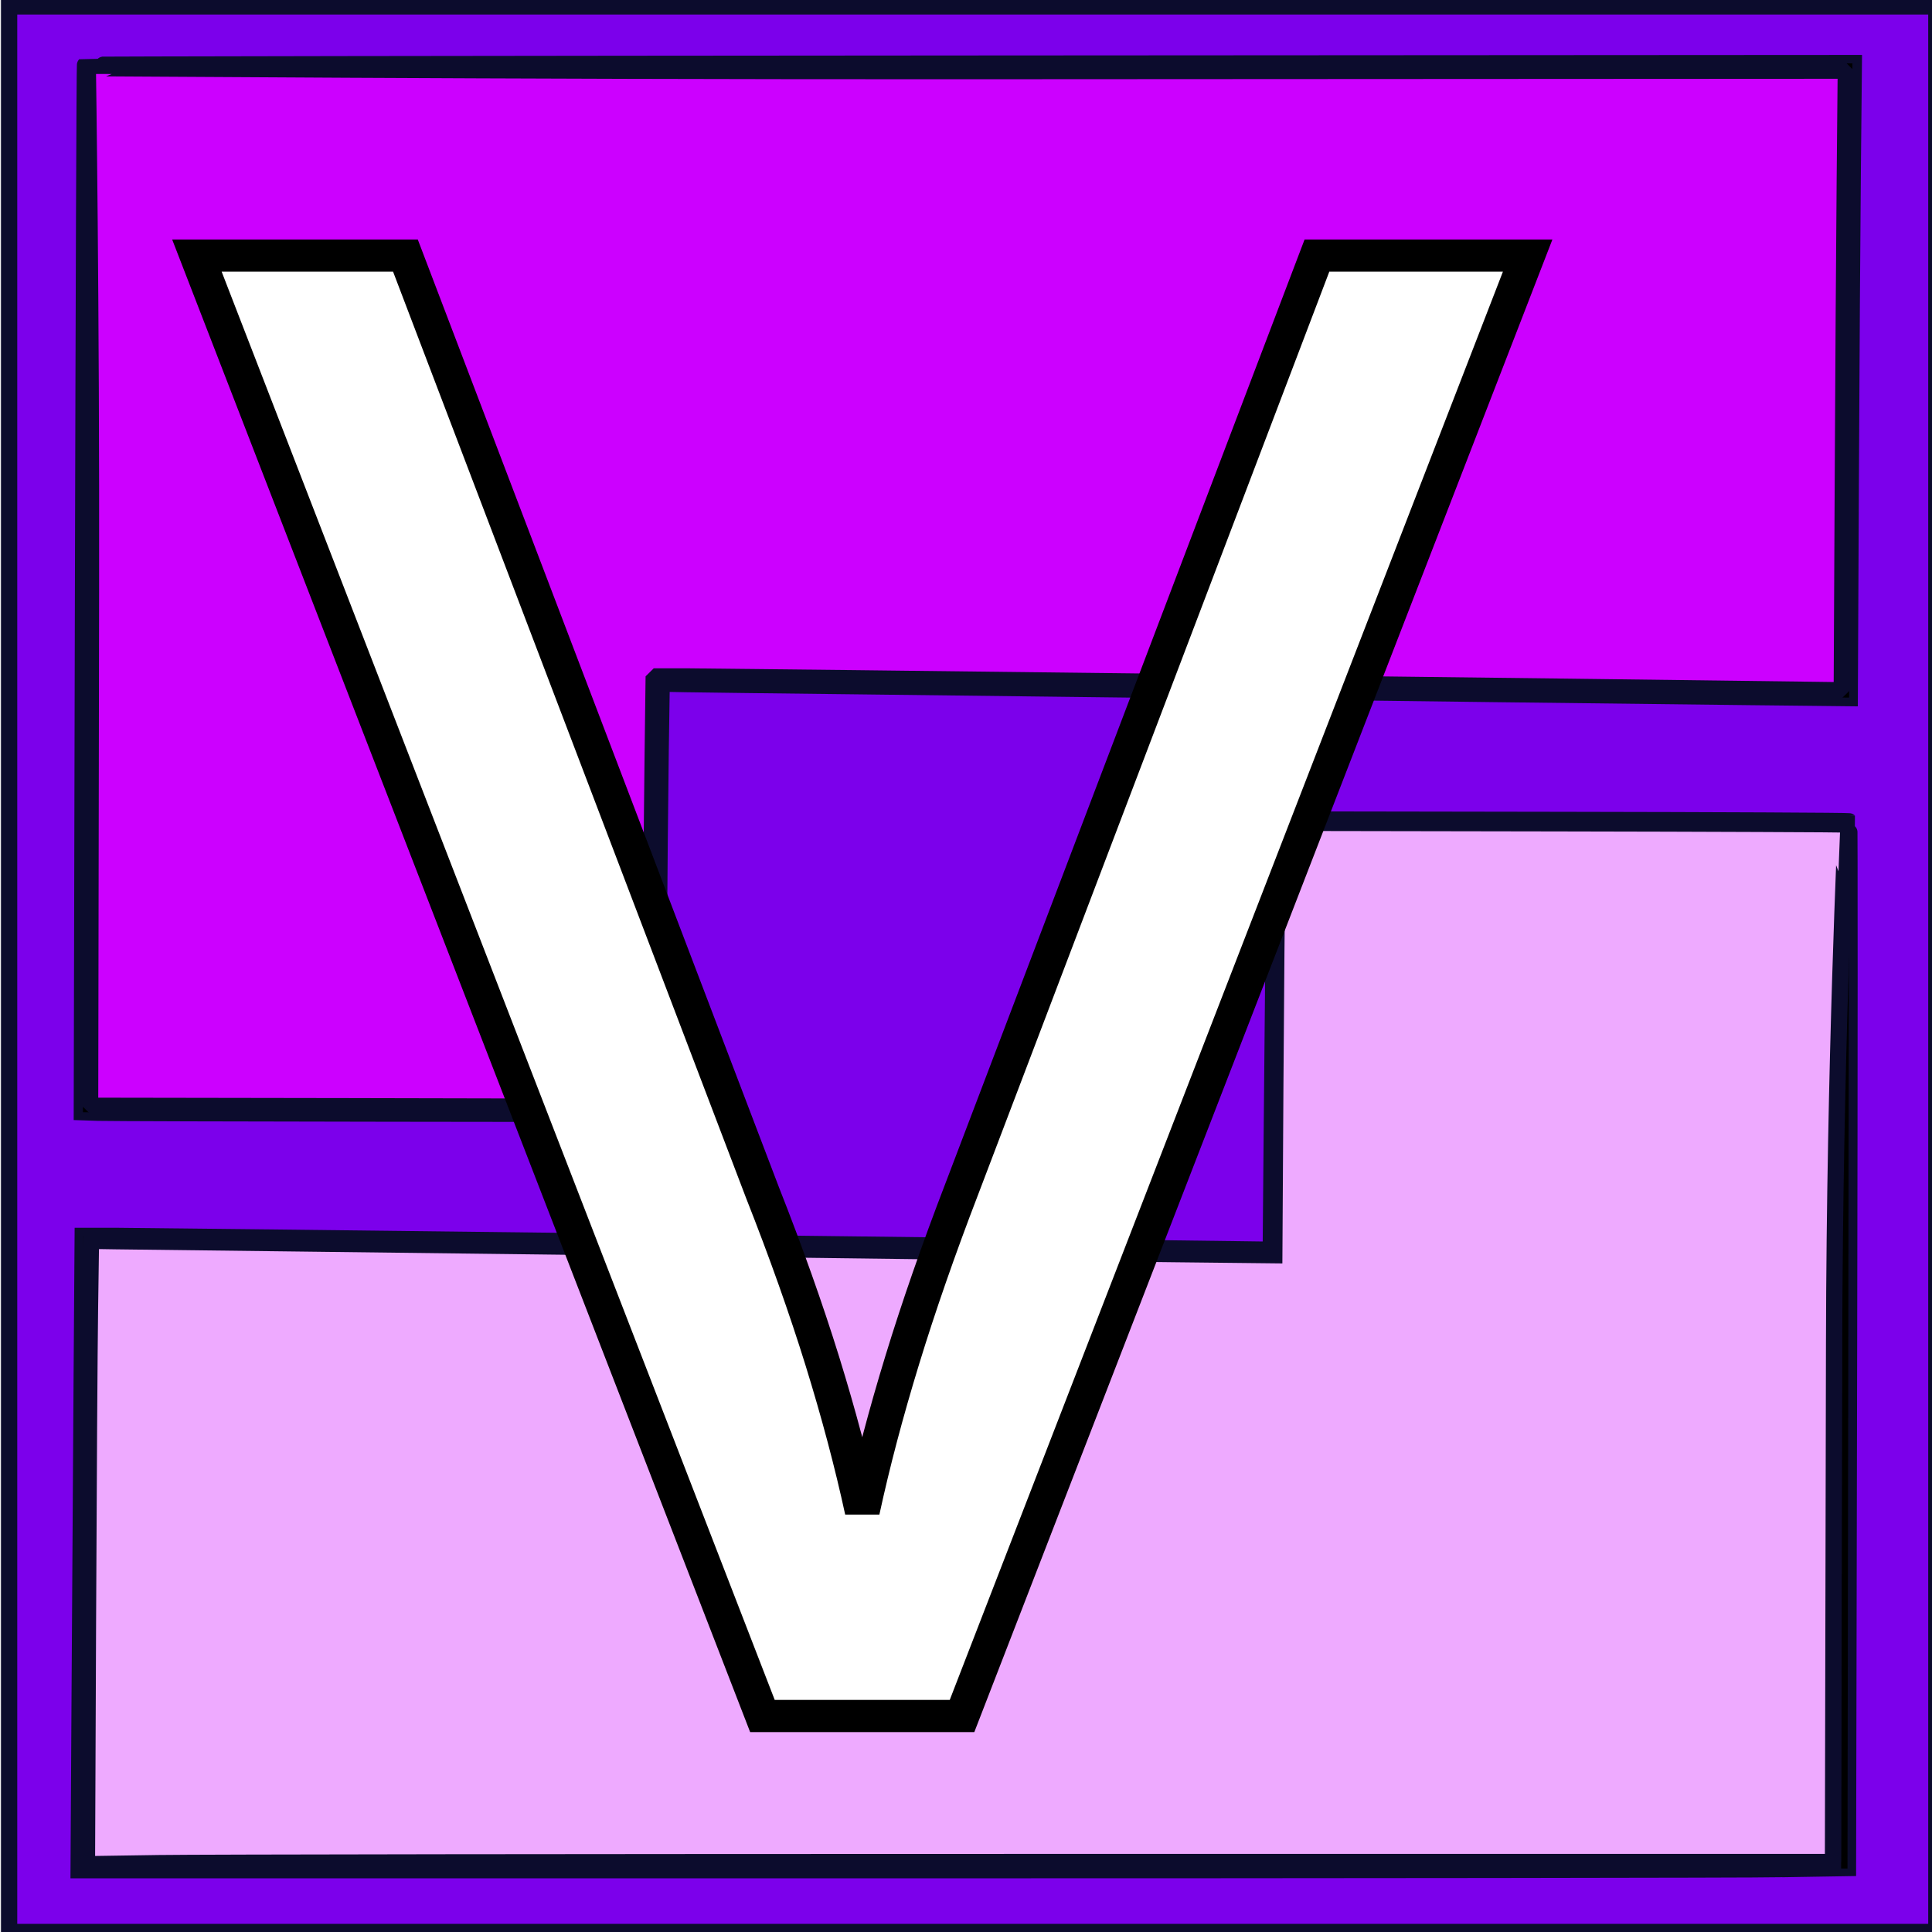
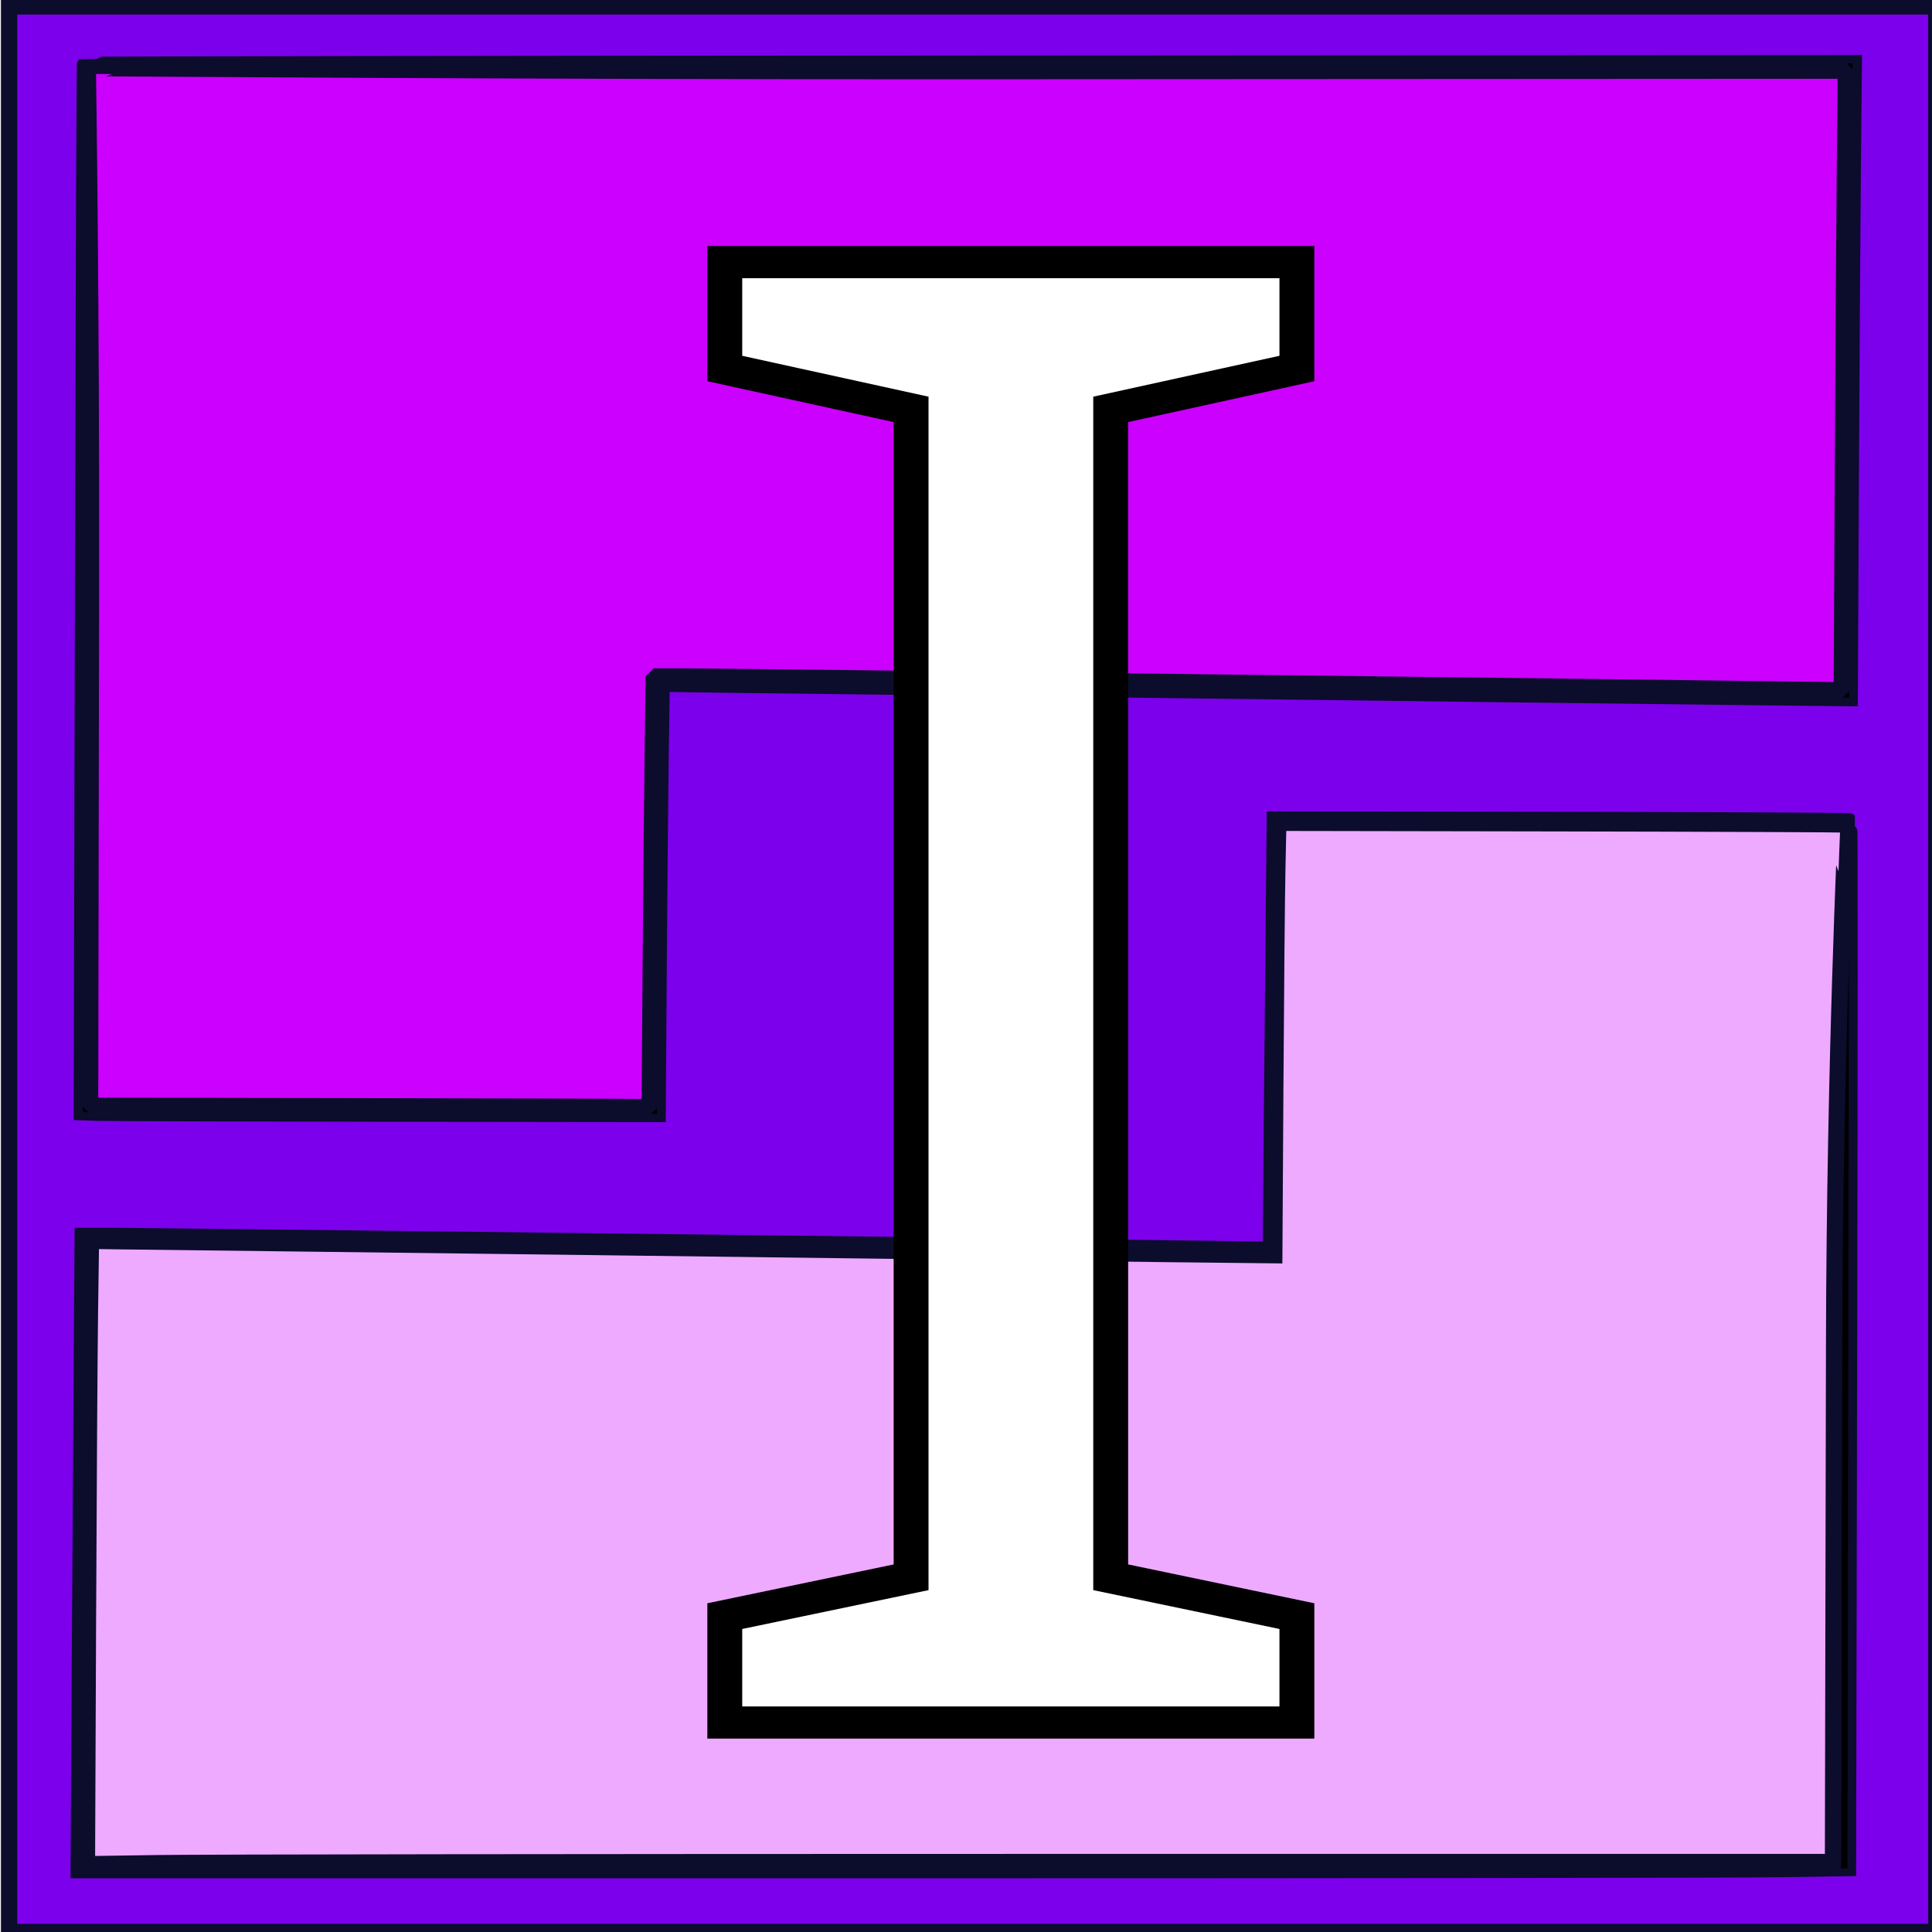
<svg xmlns="http://www.w3.org/2000/svg" xmlns:ns1="http://www.openswatchbook.org/uri/2009/osb" xmlns:xlink="http://www.w3.org/1999/xlink" width="300" height="300" viewBox="0 0 300 300" id="svg3336" version="1.1">
  <defs id="defs3338">
    <linearGradient id="linearGradient2458">
      <stop style="stop-color:#ff4600;stop-opacity:1;" offset="0" id="stop2454" />
      <stop style="stop-color:#ff4600;stop-opacity:0;" offset="1" id="stop2456" />
    </linearGradient>
    <linearGradient id="linearGradient2389" ns1:paint="solid">
      <stop style="stop-color:#7d1eff;stop-opacity:1;" offset="0" id="stop2387" />
    </linearGradient>
    <linearGradient id="linearGradient5969" ns1:paint="solid">
      <stop style="stop-color:#ff0000;stop-opacity:1;" offset="0" id="stop5967" />
    </linearGradient>
    <filter height="1.5" width="1.5" y="-0.25" x="-0.25" style="color-interpolation-filters:sRGB;" id="filter4420">
      <feBlend in2="SourceGraphic" result="result1" mode="screen" id="feBlend4422" />
      <feGaussianBlur stdDeviation="2" result="result6" id="feGaussianBlur4424" />
      <feComposite operator="xor" in="result6" in2="result1" result="result7" id="feComposite4426" />
      <feComposite result="result4" in="result7" operator="xor" in2="result7" id="feComposite4428" />
      <feGaussianBlur result="result3" stdDeviation="3" in="result4" id="feGaussianBlur4430" />
      <feSpecularLighting result="result5" specularExponent="55" specularConstant="1.5" surfaceScale="6" in="result3" id="feSpecularLighting4432">
        <fePointLight z="20000" y="-8000" x="-5000" id="fePointLight4434" />
      </feSpecularLighting>
      <feComposite in="result3" k3="1" k2="1.5" operator="arithmetic" in2="SourceGraphic" result="result92" id="feComposite4436" />
      <feComposite in="result5" operator="atop" in2="result92" result="result93" id="feComposite4438" />
      <feBlend mode="multiply" in2="result93" id="feBlend4440" />
    </filter>
    <filter height="1.5" width="1.5" y="-0.25" x="-0.25" style="color-interpolation-filters:sRGB;" id="filter4442">
      <feBlend in2="SourceGraphic" result="result1" mode="screen" id="feBlend4444" />
      <feGaussianBlur stdDeviation="2" result="result6" id="feGaussianBlur4446" />
      <feComposite operator="xor" in="result6" in2="result1" result="result7" id="feComposite4448" />
      <feComposite result="result4" in="result7" operator="xor" in2="result7" id="feComposite4450" />
      <feGaussianBlur result="result3" stdDeviation="3" in="result4" id="feGaussianBlur4452" />
      <feSpecularLighting result="result5" specularExponent="55" specularConstant="1.5" surfaceScale="6" in="result3" id="feSpecularLighting4454">
        <fePointLight z="20000" y="-8000" x="-5000" id="fePointLight4456" />
      </feSpecularLighting>
      <feComposite in="result3" k3="1" k2="1.5" operator="arithmetic" in2="SourceGraphic" result="result92" id="feComposite4458" />
      <feComposite in="result5" operator="atop" in2="result92" result="result93" id="feComposite4460" />
      <feBlend mode="multiply" in2="result93" id="feBlend4462" />
    </filter>
    <filter height="1.5" width="1.5" y="-0.25" x="-0.25" style="color-interpolation-filters:sRGB;" id="filter4464">
      <feBlend in2="SourceGraphic" result="result1" mode="screen" id="feBlend4466" />
      <feGaussianBlur stdDeviation="2" result="result6" id="feGaussianBlur4468" />
      <feComposite operator="xor" in="result6" in2="result1" result="result7" id="feComposite4470" />
      <feComposite result="result4" in="result7" operator="xor" in2="result7" id="feComposite4472" />
      <feGaussianBlur result="result3" stdDeviation="3" in="result4" id="feGaussianBlur4474" />
      <feSpecularLighting result="result5" specularExponent="55" specularConstant="1.5" surfaceScale="6" in="result3" id="feSpecularLighting4476">
        <fePointLight z="20000" y="-8000" x="-5000" id="fePointLight4478" />
      </feSpecularLighting>
      <feComposite in="result3" k3="1" k2="1.5" operator="arithmetic" in2="SourceGraphic" result="result92" id="feComposite4480" />
      <feComposite in="result5" operator="atop" in2="result92" result="result93" id="feComposite4482" />
      <feBlend mode="multiply" in2="result93" id="feBlend4484" />
    </filter>
    <filter x="-0.25" y="-0.25" width="1.5" height="1.5" style="color-interpolation-filters:sRGB;" id="filter5176">
      <feGaussianBlur stdDeviation="1" result="result1" id="feGaussianBlur5178" />
      <feComposite in="result1" in2="result1" result="result4" operator="in" id="feComposite5180" />
      <feGaussianBlur stdDeviation="7" result="result6" in="result4" id="feGaussianBlur5182" />
      <feComposite operator="over" in="result6" in2="result4" result="result8" id="feComposite5184" />
      <feComposite operator="in" result="fbSourceGraphic" in="result6" in2="result8" id="feComposite5186" />
      <feSpecularLighting specularExponent="45" specularConstant="2" surfaceScale="2.5" lighting-color="rgb(255,255,255)" result="result1" in="fbSourceGraphic" id="feSpecularLighting5188">
        <fePointLight z="20000" y="-10000" x="-5000" id="fePointLight5190" />
      </feSpecularLighting>
      <feComposite operator="in" result="result2" in="result1" in2="fbSourceGraphic" id="feComposite5192" />
      <feComposite k3="1.5" k2="1.2" operator="arithmetic" result="result4" in="fbSourceGraphic" in2="result2" id="feComposite5194" />
      <feComposite operator="over" in="result9" in2="result4" result="result9" id="feComposite5196" />
      <feBlend mode="screen" in2="result9" id="feBlend5198" />
    </filter>
    <filter x="-0.25" y="-0.25" width="1.5" height="1.5" style="color-interpolation-filters:sRGB;" id="filter5200">
      <feGaussianBlur stdDeviation="1" result="result1" id="feGaussianBlur5202" />
      <feComposite in="result1" in2="result1" result="result4" operator="in" id="feComposite5204" />
      <feGaussianBlur stdDeviation="7" result="result6" in="result4" id="feGaussianBlur5206" />
      <feComposite operator="over" in="result6" in2="result4" result="result8" id="feComposite5208" />
      <feComposite operator="in" result="fbSourceGraphic" in="result6" in2="result8" id="feComposite5210" />
      <feSpecularLighting specularExponent="45" specularConstant="2" surfaceScale="2.5" lighting-color="rgb(255,255,255)" result="result1" in="fbSourceGraphic" id="feSpecularLighting5212">
        <fePointLight z="20000" y="-10000" x="-5000" id="fePointLight5214" />
      </feSpecularLighting>
      <feComposite operator="in" result="result2" in="result1" in2="fbSourceGraphic" id="feComposite5216" />
      <feComposite k3="1.5" k2="1.2" operator="arithmetic" result="result4" in="fbSourceGraphic" in2="result2" id="feComposite5218" />
      <feComposite operator="over" in="result9" in2="result4" result="result9" id="feComposite5220" />
      <feBlend mode="screen" in2="result9" id="feBlend5222" />
    </filter>
    <filter style="color-interpolation-filters:sRGB;" id="filter5545" x="-0.25" y="-0.25" width="1.5" height="1.5">
      <feGaussianBlur result="result1" stdDeviation="3" id="feGaussianBlur5547" />
      <feBlend in2="result1" result="result5" mode="multiply" in="result1" id="feBlend5549" />
      <feGaussianBlur in="result5" result="result6" stdDeviation="1" id="feGaussianBlur5551" />
      <feComposite result="result8" in2="result5" in="result6" operator="xor" id="feComposite5553" />
      <feComposite in="result6" result="fbSourceGraphic" operator="xor" in2="result8" id="feComposite5555" />
      <feSpecularLighting in="fbSourceGraphic" result="result1" lighting-color="rgb(255,255,255)" surfaceScale="2" specularConstant="2.2" specularExponent="55" id="feSpecularLighting5557">
        <fePointLight x="-5000" y="-10000" z="20000" id="fePointLight5559" />
      </feSpecularLighting>
      <feComposite in2="fbSourceGraphic" in="result1" result="result2" operator="in" id="feComposite5561" />
      <feComposite in="fbSourceGraphic" result="result4" operator="arithmetic" k2="2" k3="1" in2="result2" id="feComposite5563" />
      <feComposite in2="result4" in="result4" operator="in" result="result91" id="feComposite5565" />
      <feBlend mode="darken" in2="result91" id="feBlend5567" result="fbSourceGraphic" />
      <feColorMatrix result="fbSourceGraphicAlpha" in="fbSourceGraphic" values="0 0 0 -1 0 0 0 0 -1 0 0 0 0 -1 0 0 0 0 1 0" id="feColorMatrix6117" />
      <feGaussianBlur id="feGaussianBlur6119" stdDeviation="1" result="result1" in="fbSourceGraphic" />
      <feComposite id="feComposite6121" in2="result1" in="result1" result="result4" operator="in" />
      <feGaussianBlur id="feGaussianBlur6123" stdDeviation="7" result="result6" in="result4" />
      <feComposite id="feComposite6125" in2="result4" operator="over" in="result6" result="result8" />
      <feComposite id="feComposite6127" in2="result8" operator="in" result="fbSourceGraphic" in="result6" />
      <feSpecularLighting id="feSpecularLighting6129" specularExponent="45" specularConstant="2" surfaceScale="2.5" lighting-color="rgb(255,255,255)" result="result1" in="fbSourceGraphic">
        <fePointLight id="fePointLight6131" z="20000" y="-10000" x="-5000" />
      </feSpecularLighting>
      <feComposite id="feComposite6133" in2="fbSourceGraphic" operator="in" result="result2" in="result1" />
      <feComposite id="feComposite6135" in2="result2" k3="1.5" k2="1.2" operator="arithmetic" result="result4" in="fbSourceGraphic" />
      <feComposite id="feComposite6137" in2="result4" operator="over" in="result9" result="result9" />
      <feBlend id="feBlend6139" in2="result9" mode="screen" result="fbSourceGraphic" />
      <feColorMatrix result="fbSourceGraphicAlpha" in="fbSourceGraphic" values="0 0 0 -1 0 0 0 0 -1 0 0 0 0 -1 0 0 0 0 1 0" id="feColorMatrix3583" />
      <feColorMatrix id="feColorMatrix3585" in="fbSourceGraphic" type="hueRotate" values="280" result="colormatrix1" />
      <feColorMatrix id="feColorMatrix3587" type="matrix" values="0.5 0 0.5 0 0 0 1 0 0 0 0.5 0 0.5 0 0 0 0 0 1 0 " result="colormatrix2" />
      <feColorMatrix id="feColorMatrix3589" type="hueRotate" values="100" result="colormatrix3" />
      <feBlend id="feBlend3591" in2="colormatrix3" mode="normal" result="blend1" />
      <feColorMatrix id="feColorMatrix3593" type="matrix" values="2.5 -0.75 -0.75 0 0 -0.75 2.5 -0.75 0 0 -0.75 -0.75 2.5 0 0 0 0 0 1 0 " result="colormatrix4" />
      <feComposite id="feComposite3595" in2="blend1" in="colormatrix4" operator="arithmetic" k2="0" result="composite1" />
      <feBlend id="feBlend3597" in2="blend1" mode="normal" result="fbSourceGraphic" />
      <feColorMatrix result="fbSourceGraphicAlpha" in="fbSourceGraphic" values="0 0 0 -1 0 0 0 0 -1 0 0 0 0 -1 0 0 0 0 1 0" id="feColorMatrix3599" />
      <feColorMatrix id="feColorMatrix3601" in="fbSourceGraphic" type="hueRotate" values="280" result="colormatrix1" />
      <feColorMatrix id="feColorMatrix3603" type="matrix" values="0.5 0 0.5 0 0 0 1 0 0 0 0.5 0 0.5 0 0 0 0 0 1 0 " result="colormatrix2" />
      <feColorMatrix id="feColorMatrix3605" type="hueRotate" values="100" result="colormatrix3" />
      <feBlend id="feBlend3607" in2="colormatrix3" mode="normal" result="blend1" />
      <feColorMatrix id="feColorMatrix3609" type="matrix" values="2.5 -0.75 -0.75 0 0 -0.75 2.5 -0.75 0 0 -0.75 -0.75 2.5 0 0 0 0 0 1 0 " result="colormatrix4" />
      <feComposite id="feComposite3611" in2="blend1" in="colormatrix4" operator="arithmetic" k2="0" result="composite1" />
      <feBlend id="feBlend3613" in2="blend1" mode="multiply" result="fbSourceGraphic" />
      <feColorMatrix result="fbSourceGraphicAlpha" in="fbSourceGraphic" values="0 0 0 -1 0 0 0 0 -1 0 0 0 0 -1 0 0 0 0 1 0" id="feColorMatrix3615" />
      <feColorMatrix id="feColorMatrix3617" in="fbSourceGraphic" type="hueRotate" values="280" result="colormatrix1" />
      <feColorMatrix id="feColorMatrix3619" type="matrix" values="0.5 0 0.5 0 0 0 1 0 0 0 0.5 0 0.5 0 0 0 0 0 1 0 " result="colormatrix2" />
      <feColorMatrix id="feColorMatrix3621" type="hueRotate" values="100" result="colormatrix3" />
      <feBlend id="feBlend3623" in2="colormatrix3" mode="multiply" result="blend1" />
      <feColorMatrix id="feColorMatrix3625" type="matrix" values="2.5 -0.75 -0.75 0 0 -0.75 2.5 -0.75 0 0 -0.75 -0.75 2.5 0 0 0 0 0 1 0 " result="colormatrix4" />
      <feComposite id="feComposite3627" in2="blend1" in="colormatrix4" operator="arithmetic" k2="0" result="composite1" />
      <feBlend id="feBlend3629" in2="blend1" mode="multiply" result="blend2" />
    </filter>
    <linearGradient xlink:href="#linearGradient5969" id="linearGradient953" gradientUnits="userSpaceOnUse" gradientTransform="translate(-135.0212,-625.6532)" x1="46.577" y1="780.042" x2="180.804" y2="780.042" />
    <linearGradient xlink:href="#linearGradient2458" id="linearGradient2464" x1="60.007" y1="155.787" x2="232.775" y2="155.787" gradientUnits="userSpaceOnUse" />
  </defs>
  <g id="layer2">
    <rect style="opacity:1;fill:#eeaaff;fill-opacity:1;fill-rule:nonzero;stroke:#0c0c2d;stroke-width:0.9;stroke-miterlimit:4;stroke-dasharray:none;stroke-opacity:1" id="rect966" width="300.52" height="300.268" x="0.758" y="0.363" />
    <path style="opacity:1;fill:#7c00eb;fill-opacity:1;fill-rule:nonzero;stroke:#0c0c2d;stroke-width:2.527;stroke-miterlimit:4;stroke-dasharray:none;stroke-opacity:1" d="M 1.416,150.496 V 0.994 H 151.045 300.674 V 150.496 299.999 H 151.045 1.416 Z m 275.31,139.739 10.227,-0.167 0.165,-81.196 c 0.091,-44.658 0.1,-81.261 0.021,-81.34 -0.079,-0.079 -20.178,-0.176 -44.665,-0.214 l -44.521,-0.07 -0.157,15.602 c -0.086,8.581 -0.227,23.613 -0.314,33.406 l -0.157,17.804 -4.957,-0.068 C 165.977,193.627 22.264,191.912 18.179,191.912 l -5.335,2.7e-4 -0.157,22.16 c -0.087,12.188 -0.229,34.348 -0.316,49.245 l -0.159,27.085 h 127.143 c 69.929,0 131.746,-0.075 137.371,-0.167 z M 102.275,149.802 c 0.087,-12.744 0.228,-27.778 0.313,-33.409 l 0.155,-10.238 3.822,0.072 c 2.102,0.04 14.106,0.188 26.676,0.329 12.57,0.142 31.832,0.372 42.805,0.511 40.35,0.514 80.461,1.004 95.616,1.168 l 15.562,0.169 0.159,-33.187 c 0.088,-18.253 0.23,-40.44 0.317,-49.306 L 287.859,9.793 150.593,9.876 C 75.097,9.922 13.272,10.016 13.204,10.085 13.136,10.155 12.997,46.772 12.894,91.456 l -0.186,81.245 2.499,0.083 c 1.374,0.046 21.491,0.107 44.704,0.136 l 42.206,0.053 z" id="path983" />
  </g>
  <g id="layer1" transform="translate(0,-752.3622)">
    <flowRoot xml:space="preserve" id="flowRoot2255" style="fill:black;fill-opacity:1;stroke:none;font-family:sans-serif;font-style:normal;font-weight:normal;font-size:40px;line-height:1.25;letter-spacing:0px;word-spacing:0px">
      <flowRegion id="flowRegion2257">
        <rect id="rect2259" width="6.429" height="74.286" x="144.286" y="150" />
      </flowRegion>
      <flowPara id="flowPara2261" />
    </flowRoot>
    <path style="fill:none;stroke:#000000;stroke-width:1px;stroke-linecap:butt;stroke-linejoin:miter;stroke-opacity:1" d="m 13.637,762.953 273.499,-0.253 -0.505,97.48 -184.605,-2.273 -0.505,66.923 -88.136,-0.253 z" id="path945" />
    <path style="fill:none;stroke:#000000;stroke-width:1px;stroke-linecap:butt;stroke-linejoin:miter;stroke-opacity:1" d="m 286.377,1042.008 -273.499,0.253 0.505,-97.48 184.605,2.273 0.505,-66.923 88.136,0.253 z" id="path945-4" />
    <path style="opacity:1;fill:#cc00ff;fill-opacity:1;fill-rule:nonzero;stroke:#0c0c2d;stroke-width:2.527;stroke-miterlimit:0;stroke-dasharray:none;stroke-opacity:1;stroke-linecap:square;paint-order:fill markers stroke" d="M 55.257,171.773 13.992,171.708 14.127,91.515 C 14.201,47.41 13.637,10.591 13.637,10.591 c 0.056,-0.056 62.063,0.493 136.904,0.452 l 136.074,-0.074 -0.155,16.668 c -0.085,9.167 -0.225,30.816 -0.311,48.109 l -0.157,31.441 -4.957,-0.068 c -27.21,-0.374 -170.116,-2.079 -174.19,-2.079 l -5.336,2.5e-4 -0.156,12.059 c -0.086,6.632 -0.227,21.69 -0.314,33.461 l -0.158,21.403 -2.179,-0.062 c -1.198,-0.034 -20.748,-0.091 -43.444,-0.127 z" id="path962" transform="translate(0,752.3622)" />
    <path style="opacity:1;fill:#eeaaff;fill-opacity:1;fill-rule:nonzero;stroke:#0c0c2d;stroke-width:2.527;stroke-miterlimit:4;stroke-dasharray:none;stroke-opacity:1" d="m 13.659,1004.084 c 0.087,-20.765 0.226,-42.546 0.311,-48.402 l 0.153,-10.648 3.807,0.06 c 2.094,0.033 14.051,0.177 26.571,0.32 12.52,0.143 31.705,0.375 42.634,0.515 40.189,0.516 80.14,1.007 95.235,1.172 l 15.5,0.169 0.159,-26.345 c 0.087,-14.489 0.227,-29.596 0.311,-33.57 l 0.153,-7.226 43.161,0.074 c 23.739,0.04 44.933,0.137 44.975,0.179 0.042,0.042 -1.737,36.289 -1.831,80.583 l -0.17,80.535 -124.403,3e-4 c -68.421,10e-5 -129.425,0.076 -135.563,0.169 l -11.161,0.168 z" id="path964" />
  </g>
  <g id="layer3">
-     <text xml:space="preserve" style="font-style:normal;font-weight:normal;font-size:68.899px;line-height:1.25;font-family:sans-serif;letter-spacing:0px;word-spacing:0px;fill:#ffffff;fill-opacity:1;stroke:#000000;stroke-width:5.201;stroke-miterlimit:4;stroke-dasharray:none;stroke-opacity:1" x="29.364" y="277.471" id="text989" transform="scale(1.041321,0.9603191)">
-       <tspan id="tspan987" x="29.364" y="277.471" style="font-style:normal;font-variant:normal;font-weight:normal;font-stretch:normal;font-size:330.717px;font-family:sans-serif;-inkscape-font-specification:'sans-serif, Normal';font-variant-ligatures:normal;font-variant-caps:normal;font-variant-numeric:normal;font-feature-settings:normal;text-align:start;writing-mode:lr-tb;text-anchor:start;fill:#ffffff;fill-opacity:1;stroke:#000000;stroke-width:5.201;stroke-miterlimit:4;stroke-dasharray:none;stroke-opacity:1">V</tspan>
+     <text xml:space="preserve" style="font-style:normal;font-weight:normal;font-size:68.899px;line-height:1.25;font-family:sans-serif;letter-spacing:0px;word-spacing:0px;fill:#ffffff;fill-opacity:1;stroke:#000000;stroke-width:5.201;stroke-miterlimit:4;stroke-dasharray:none;stroke-opacity:1" x="94.843" y="278.523" id="text989" transform="scale(1.041321,0.9603191)">
+       <tspan id="tspan987" x="94.843" y="278.523" style="font-style:normal;font-variant:normal;font-weight:normal;font-stretch:normal;font-size:330.717px;font-family:sans-serif;-inkscape-font-specification:'sans-serif, Normal';font-variant-ligatures:normal;font-variant-caps:normal;font-variant-numeric:normal;font-feature-settings:normal;text-align:start;writing-mode:lr-tb;text-anchor:start;fill:#ffffff;fill-opacity:1;stroke:#000000;stroke-width:5.201;stroke-miterlimit:4;stroke-dasharray:none;stroke-opacity:1">I</tspan>
    </text>
  </g>
</svg>
